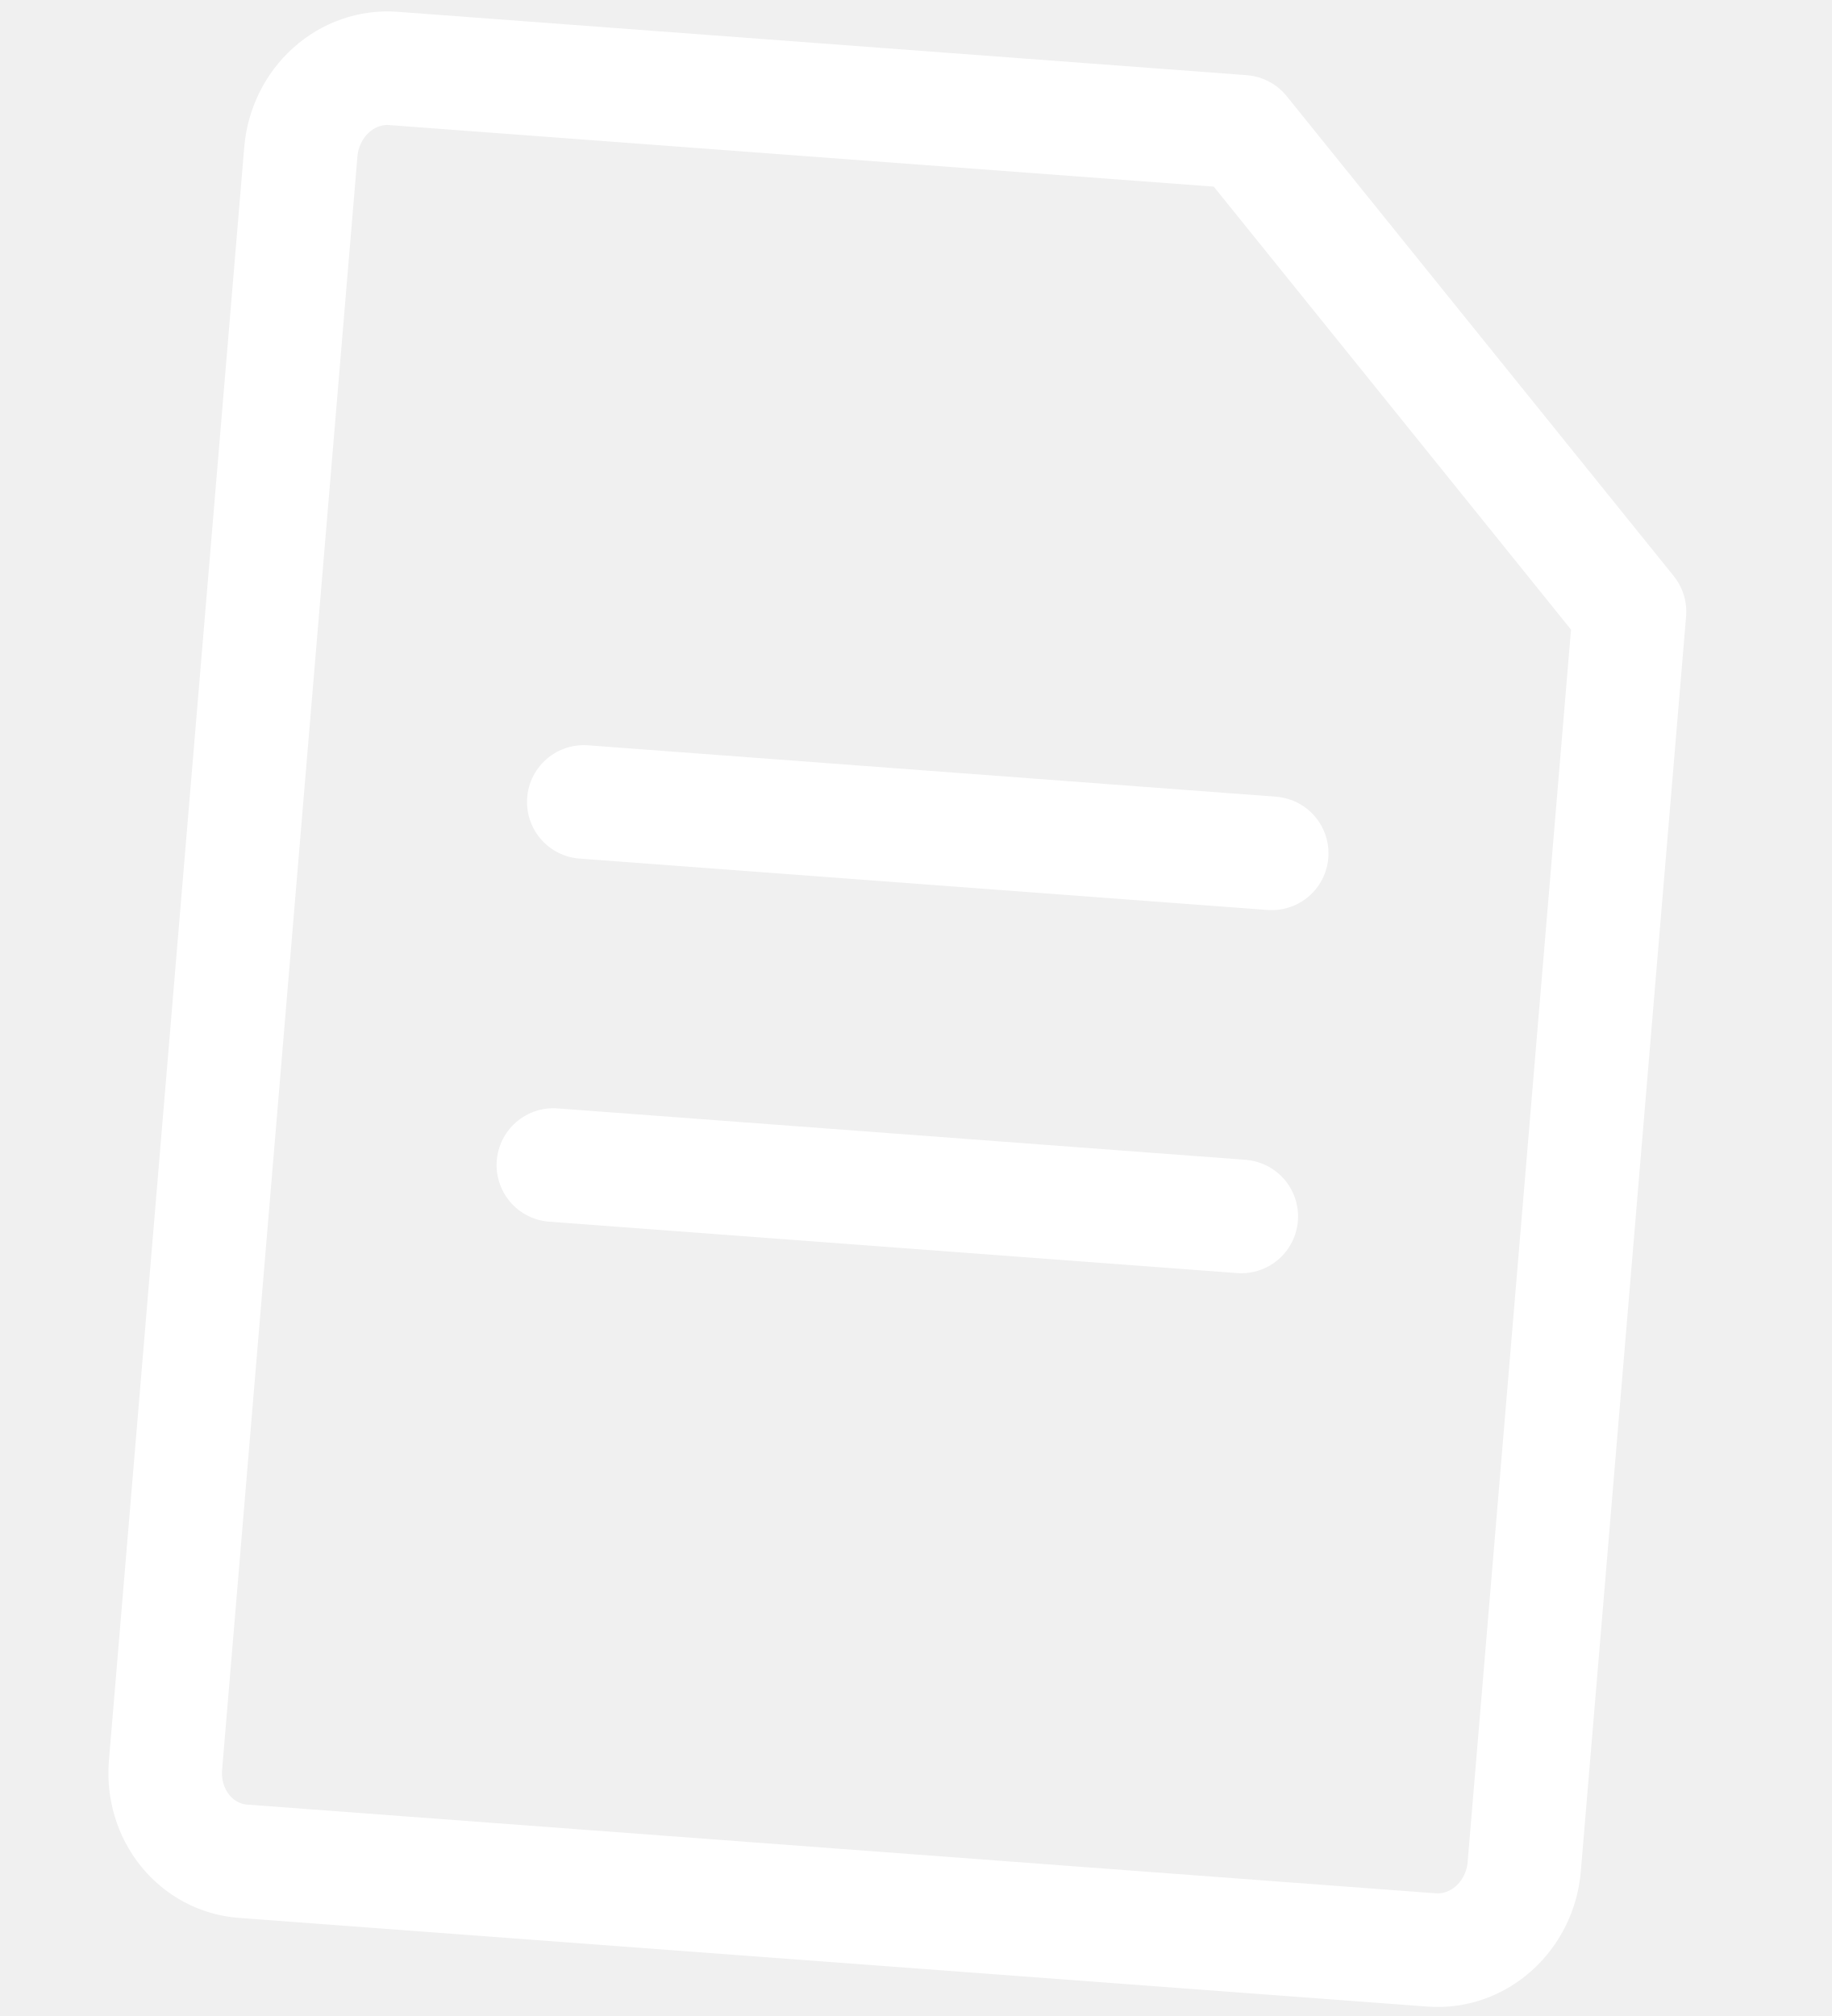
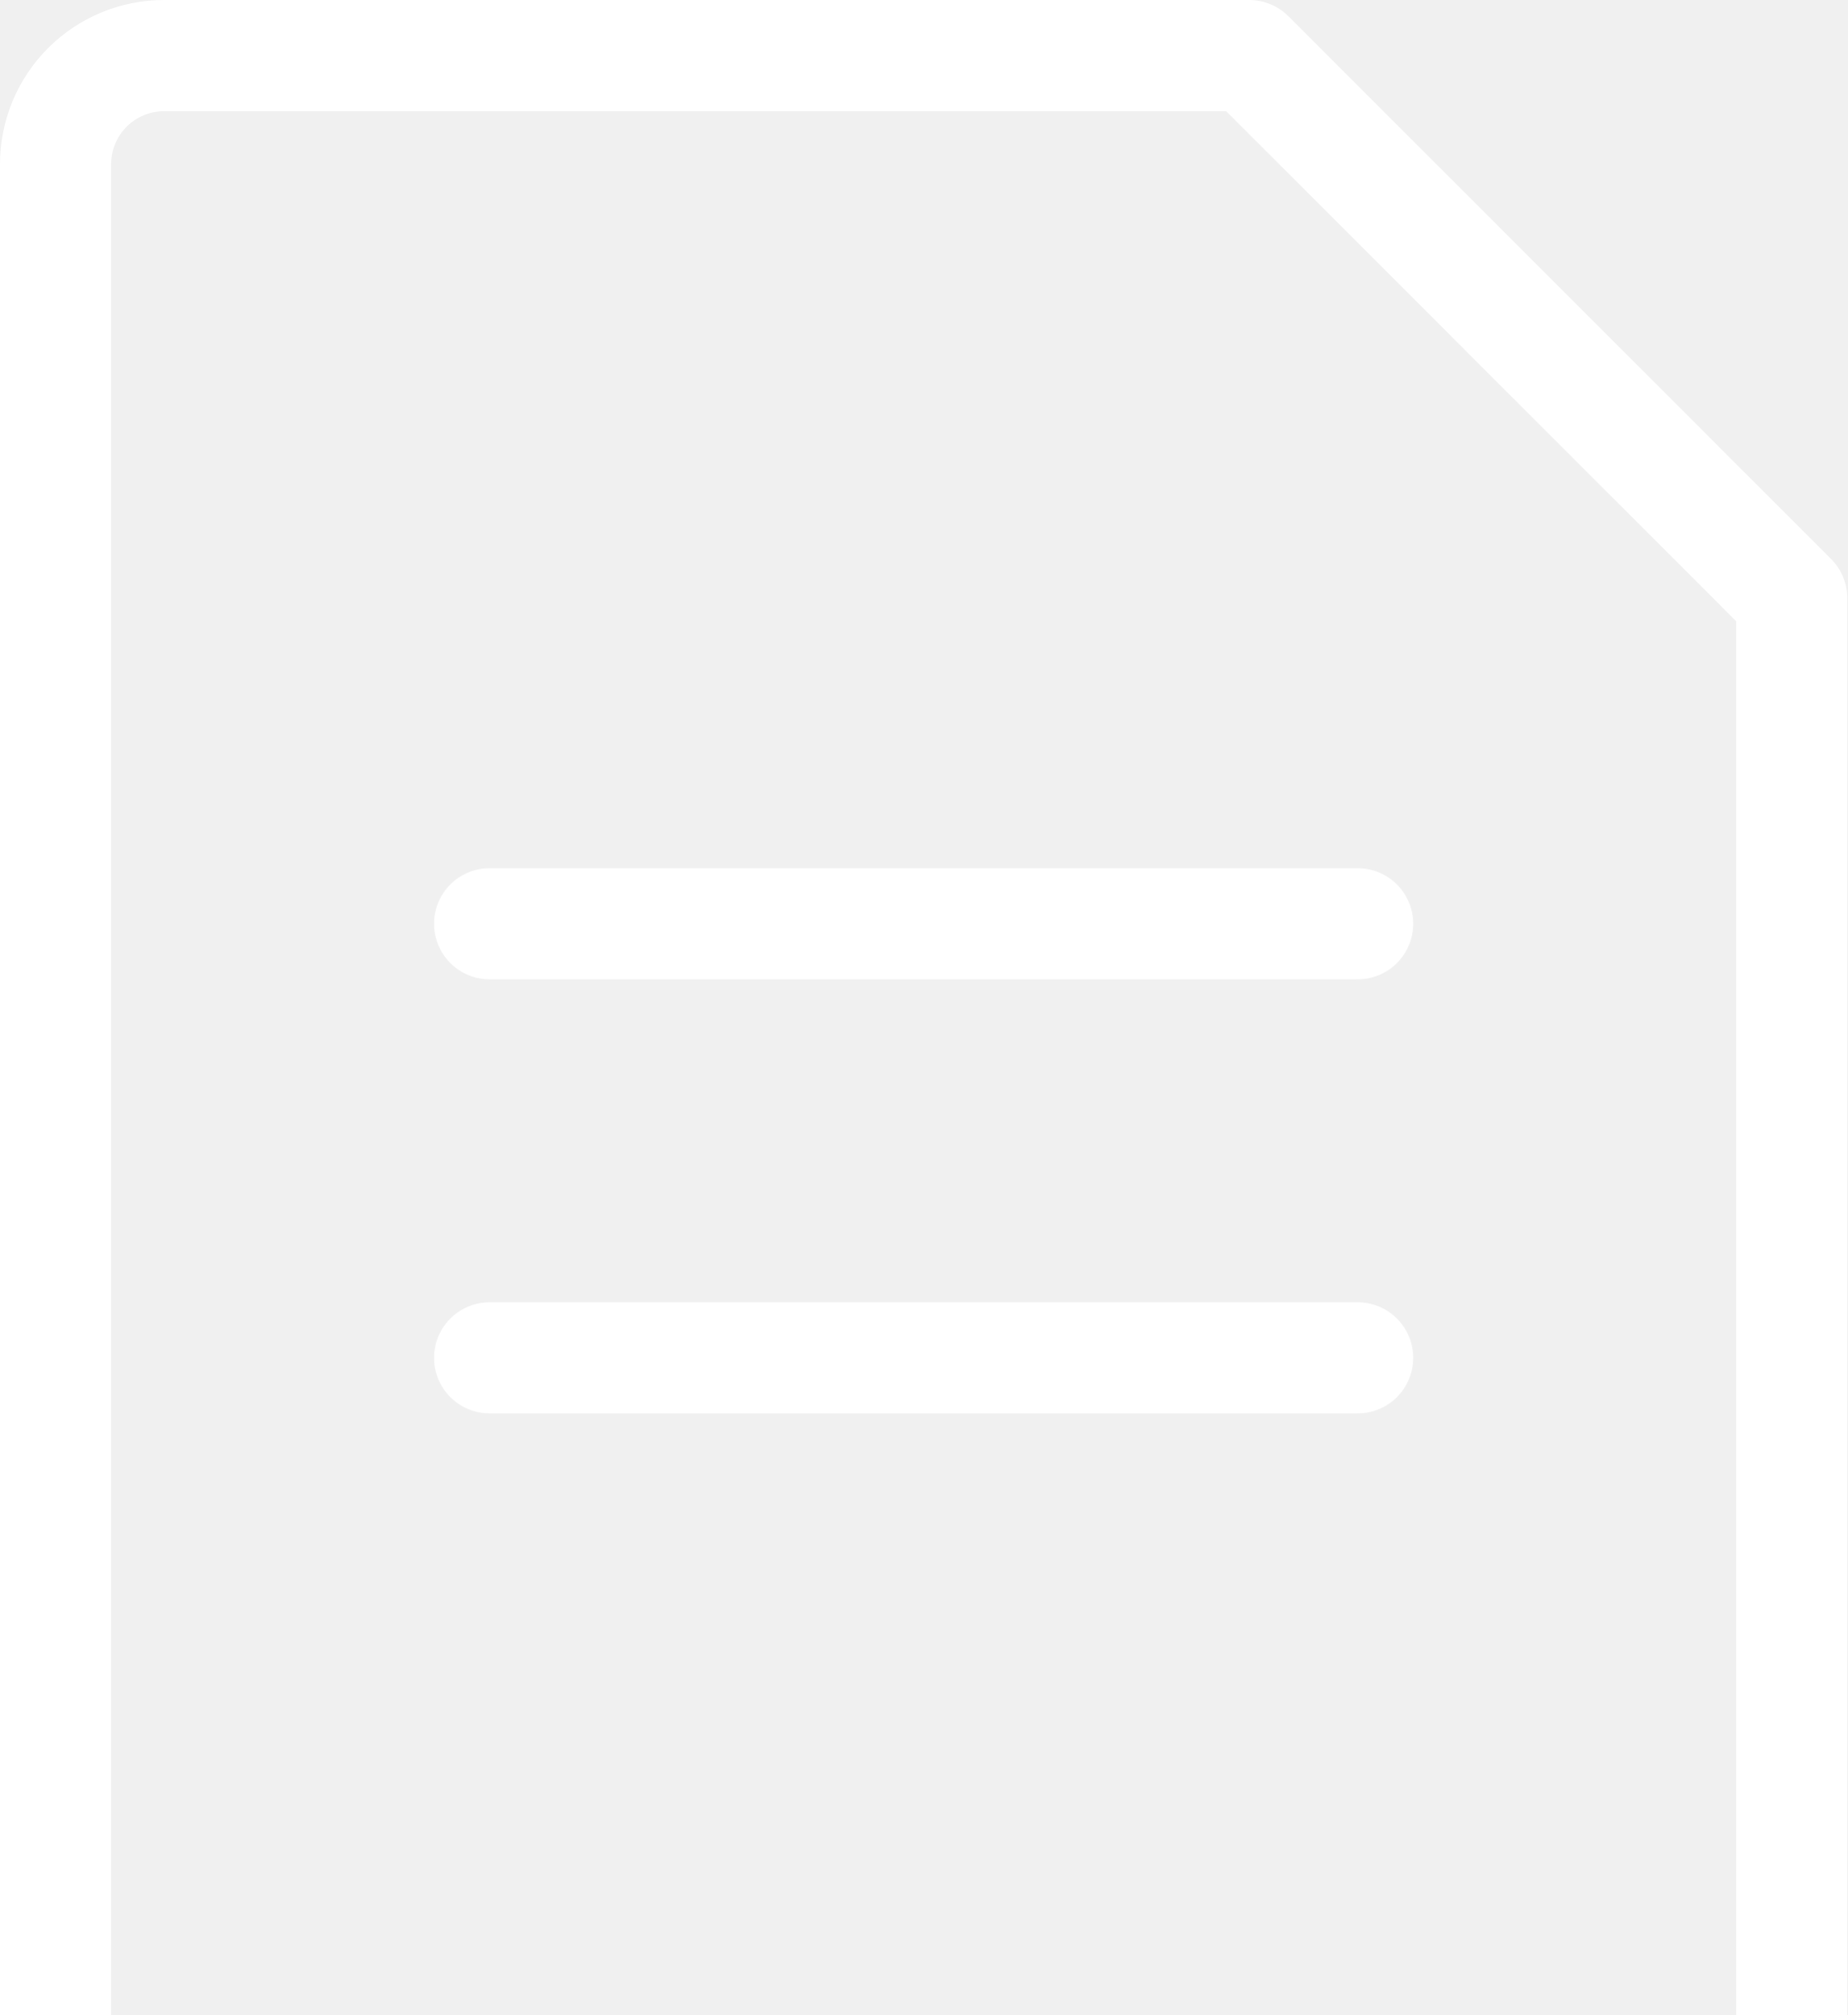
- <svg xmlns="http://www.w3.org/2000/svg" width="129" height="142" viewBox="0 0 129 142" fill="none">
-   <path d="M21.192 10.688C21.333 9.013 22.098 7.454 23.319 6.354C24.54 5.254 26.118 4.702 27.704 4.82L87.524 9.284L114.785 43.085L107.37 131.48C107.23 133.155 106.465 134.713 105.244 135.814C104.022 136.914 102.445 137.466 100.858 137.348L17.111 131.099C15.525 130.98 14.059 130.201 13.036 128.934C12.014 127.666 11.518 126.013 11.659 124.338L21.192 10.688Z" stroke="white" stroke-width="8" stroke-linejoin="round" />
-   <path d="M41.123 56.486L89.582 60.106M38.98 82.061L87.439 85.682" stroke="white" stroke-width="8" stroke-linecap="round" stroke-linejoin="round" />
+ <svg xmlns="http://www.w3.org/2000/svg" width="133" height="145" viewBox="0 0 133 145" fill="none">
+   <path d="M4 11.812C4 9.741 4.823 7.753 6.288 6.288C7.753 4.823 9.741 4 11.812 4H89.938L129 43.062V152.438C129 154.51 128.177 156.497 126.712 157.962C125.247 159.427 123.26 160.25 121.188 160.25H11.812C9.741 160.25 7.753 159.427 6.288 157.962C4.823 156.497 4 154.51 4 152.438V11.812Z" stroke="white" stroke-width="8" stroke-linejoin="round" />
+   <path d="M35.249 66.5H97.749M35.249 97.75H97.749" stroke="white" stroke-width="8" stroke-linecap="round" stroke-linejoin="round" />
</svg>
